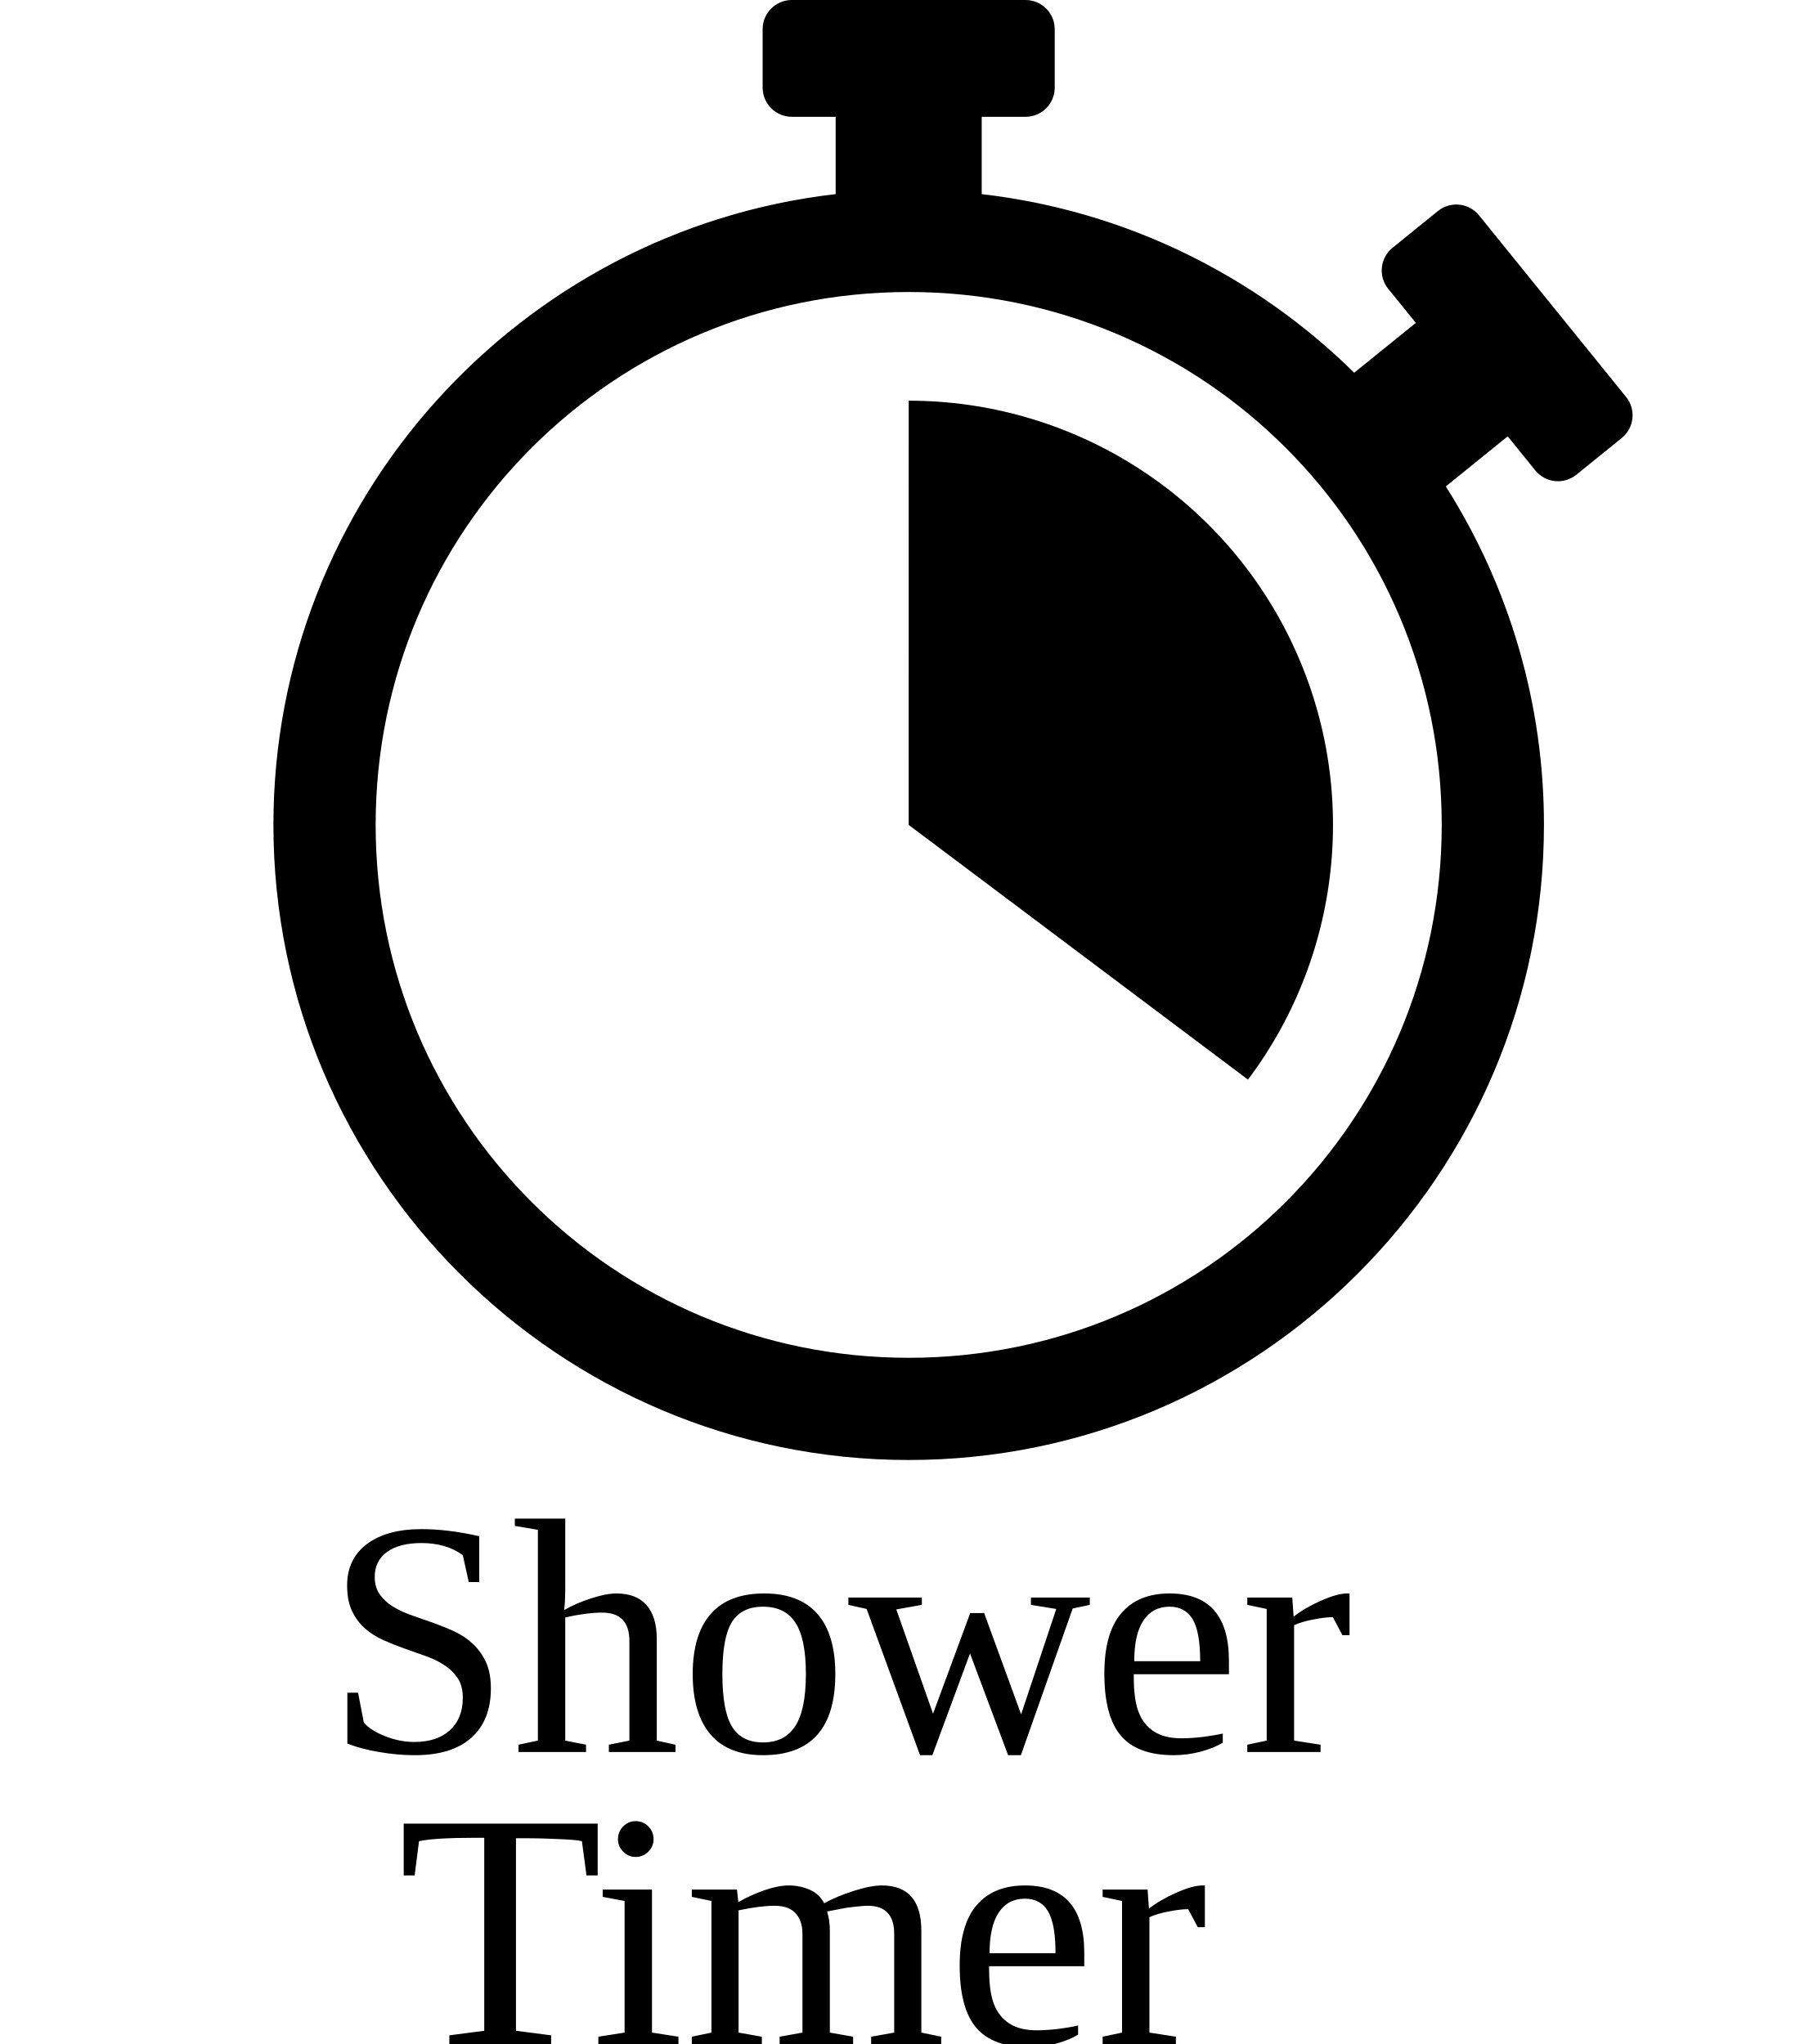
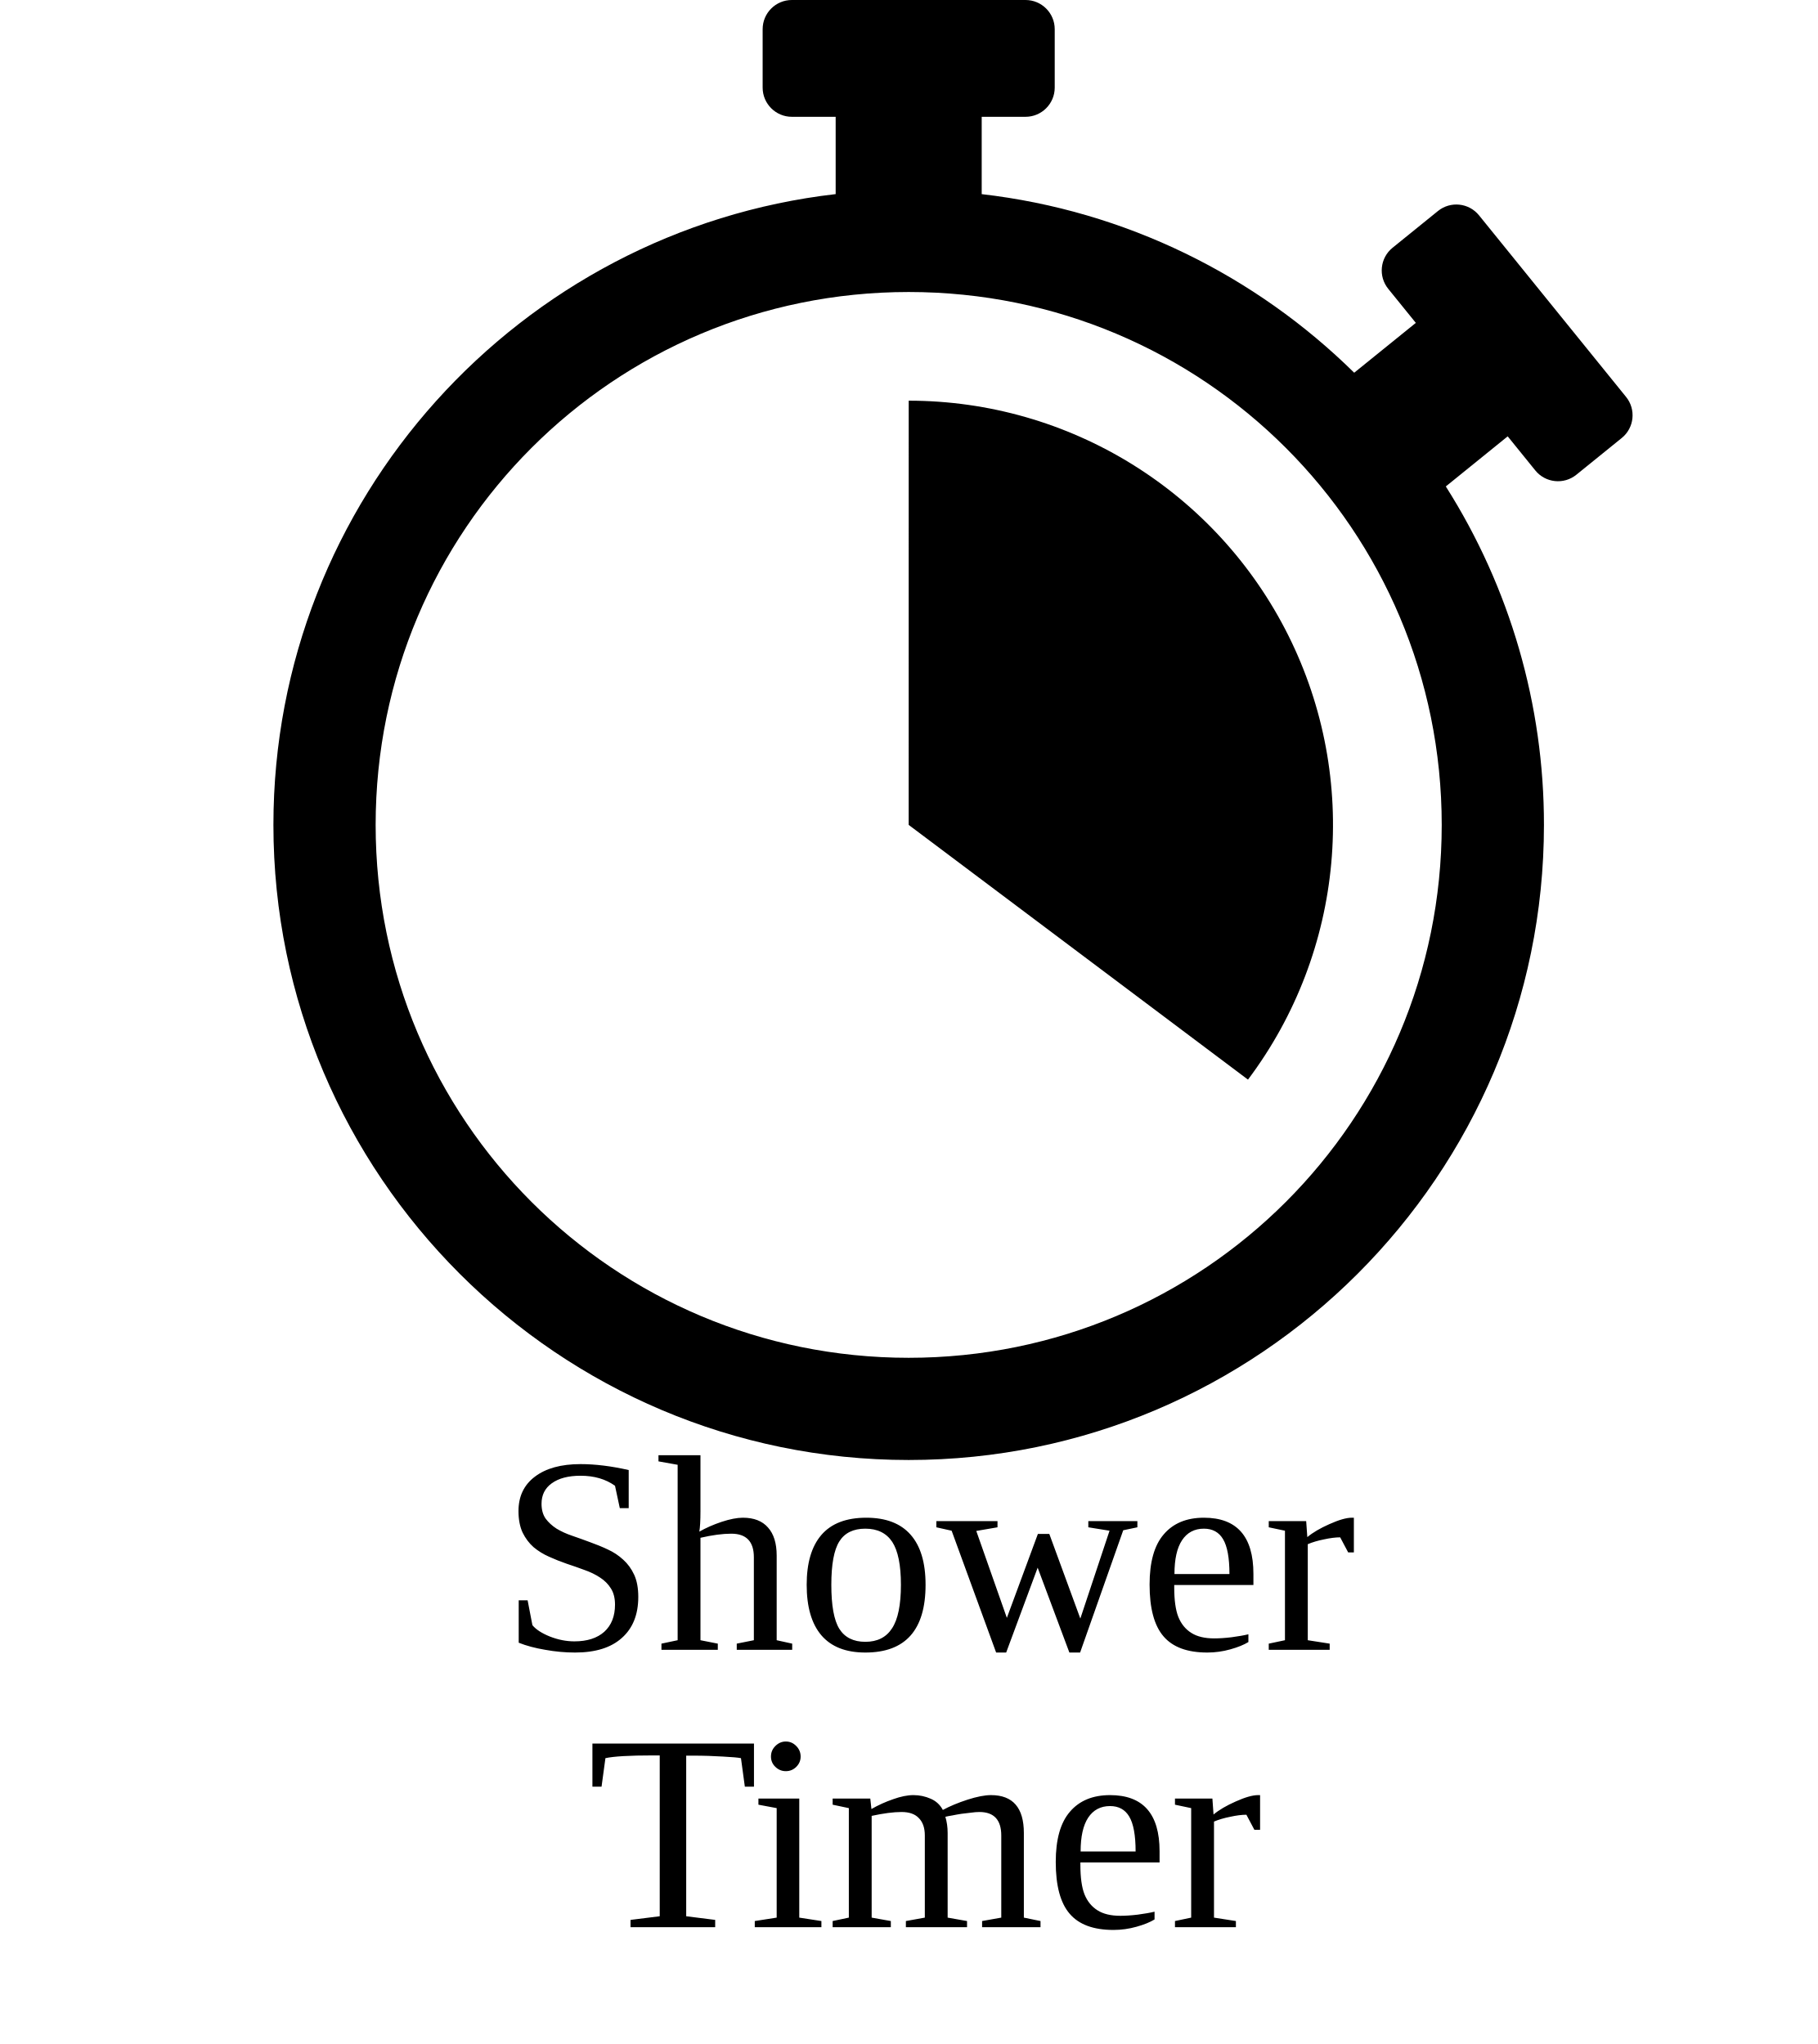
<svg xmlns="http://www.w3.org/2000/svg" width="800px" height="900px" viewBox="0 0 100 140" aria-hidden="true" role="img" class="iconify iconify--gis" preserveAspectRatio="xMidYMid meet" fill="#000000">
-   <text x="10" y="120" fill="black" font-size="x-large">Shower</text>
-   <text x="15" y="140" fill="black" font-size="x-large">Timer</text>
+   <text x="22" y="113" fill="black" font-size="large">Shower</text>
+   <text x="28" y="132" fill="black" font-size="large">Timer</text>
  <g id="SVGRepo_bgCarrier" stroke-width="0" />
  <g id="SVGRepo_tracerCarrier" stroke-linecap="round" stroke-linejoin="round" />
  <g id="SVGRepo_iconCarrier">
    <path d="M42 0a2 2 0 0 0-2 2v4a2 2 0 0 0 2 2h3v5.295C23.364 15.785 6.5 34.209 6.5 56.5C6.5 80.483 26.017 100 50 100s43.5-19.517 43.5-43.5a43.22 43.22 0 0 0-6.72-23.182l4.238-3.431l1.888 2.332a2 2 0 0 0 2.813.297l3.11-2.518a2 2 0 0 0 .294-2.812L89.055 14.75a2 2 0 0 0-2.813-.297l-3.11 2.518a2 2 0 0 0-.294 2.812l1.889 2.332l-4.22 3.414C73.77 18.891 64.883 14.435 55 13.297V8h3a2 2 0 0 0 2-2V2a2 2 0 0 0-2-2H42zm8 20c20.2 0 36.5 16.3 36.5 36.5S70.2 93 50 93S13.5 76.7 13.5 56.5S29.8 20 50 20zm.002 7.443L50 56.5l23.234 17.447a29.056 29.056 0 0 0 2.758-30.433a29.056 29.056 0 0 0-25.99-16.07z" fill="#000000" />
  </g>
</svg>
